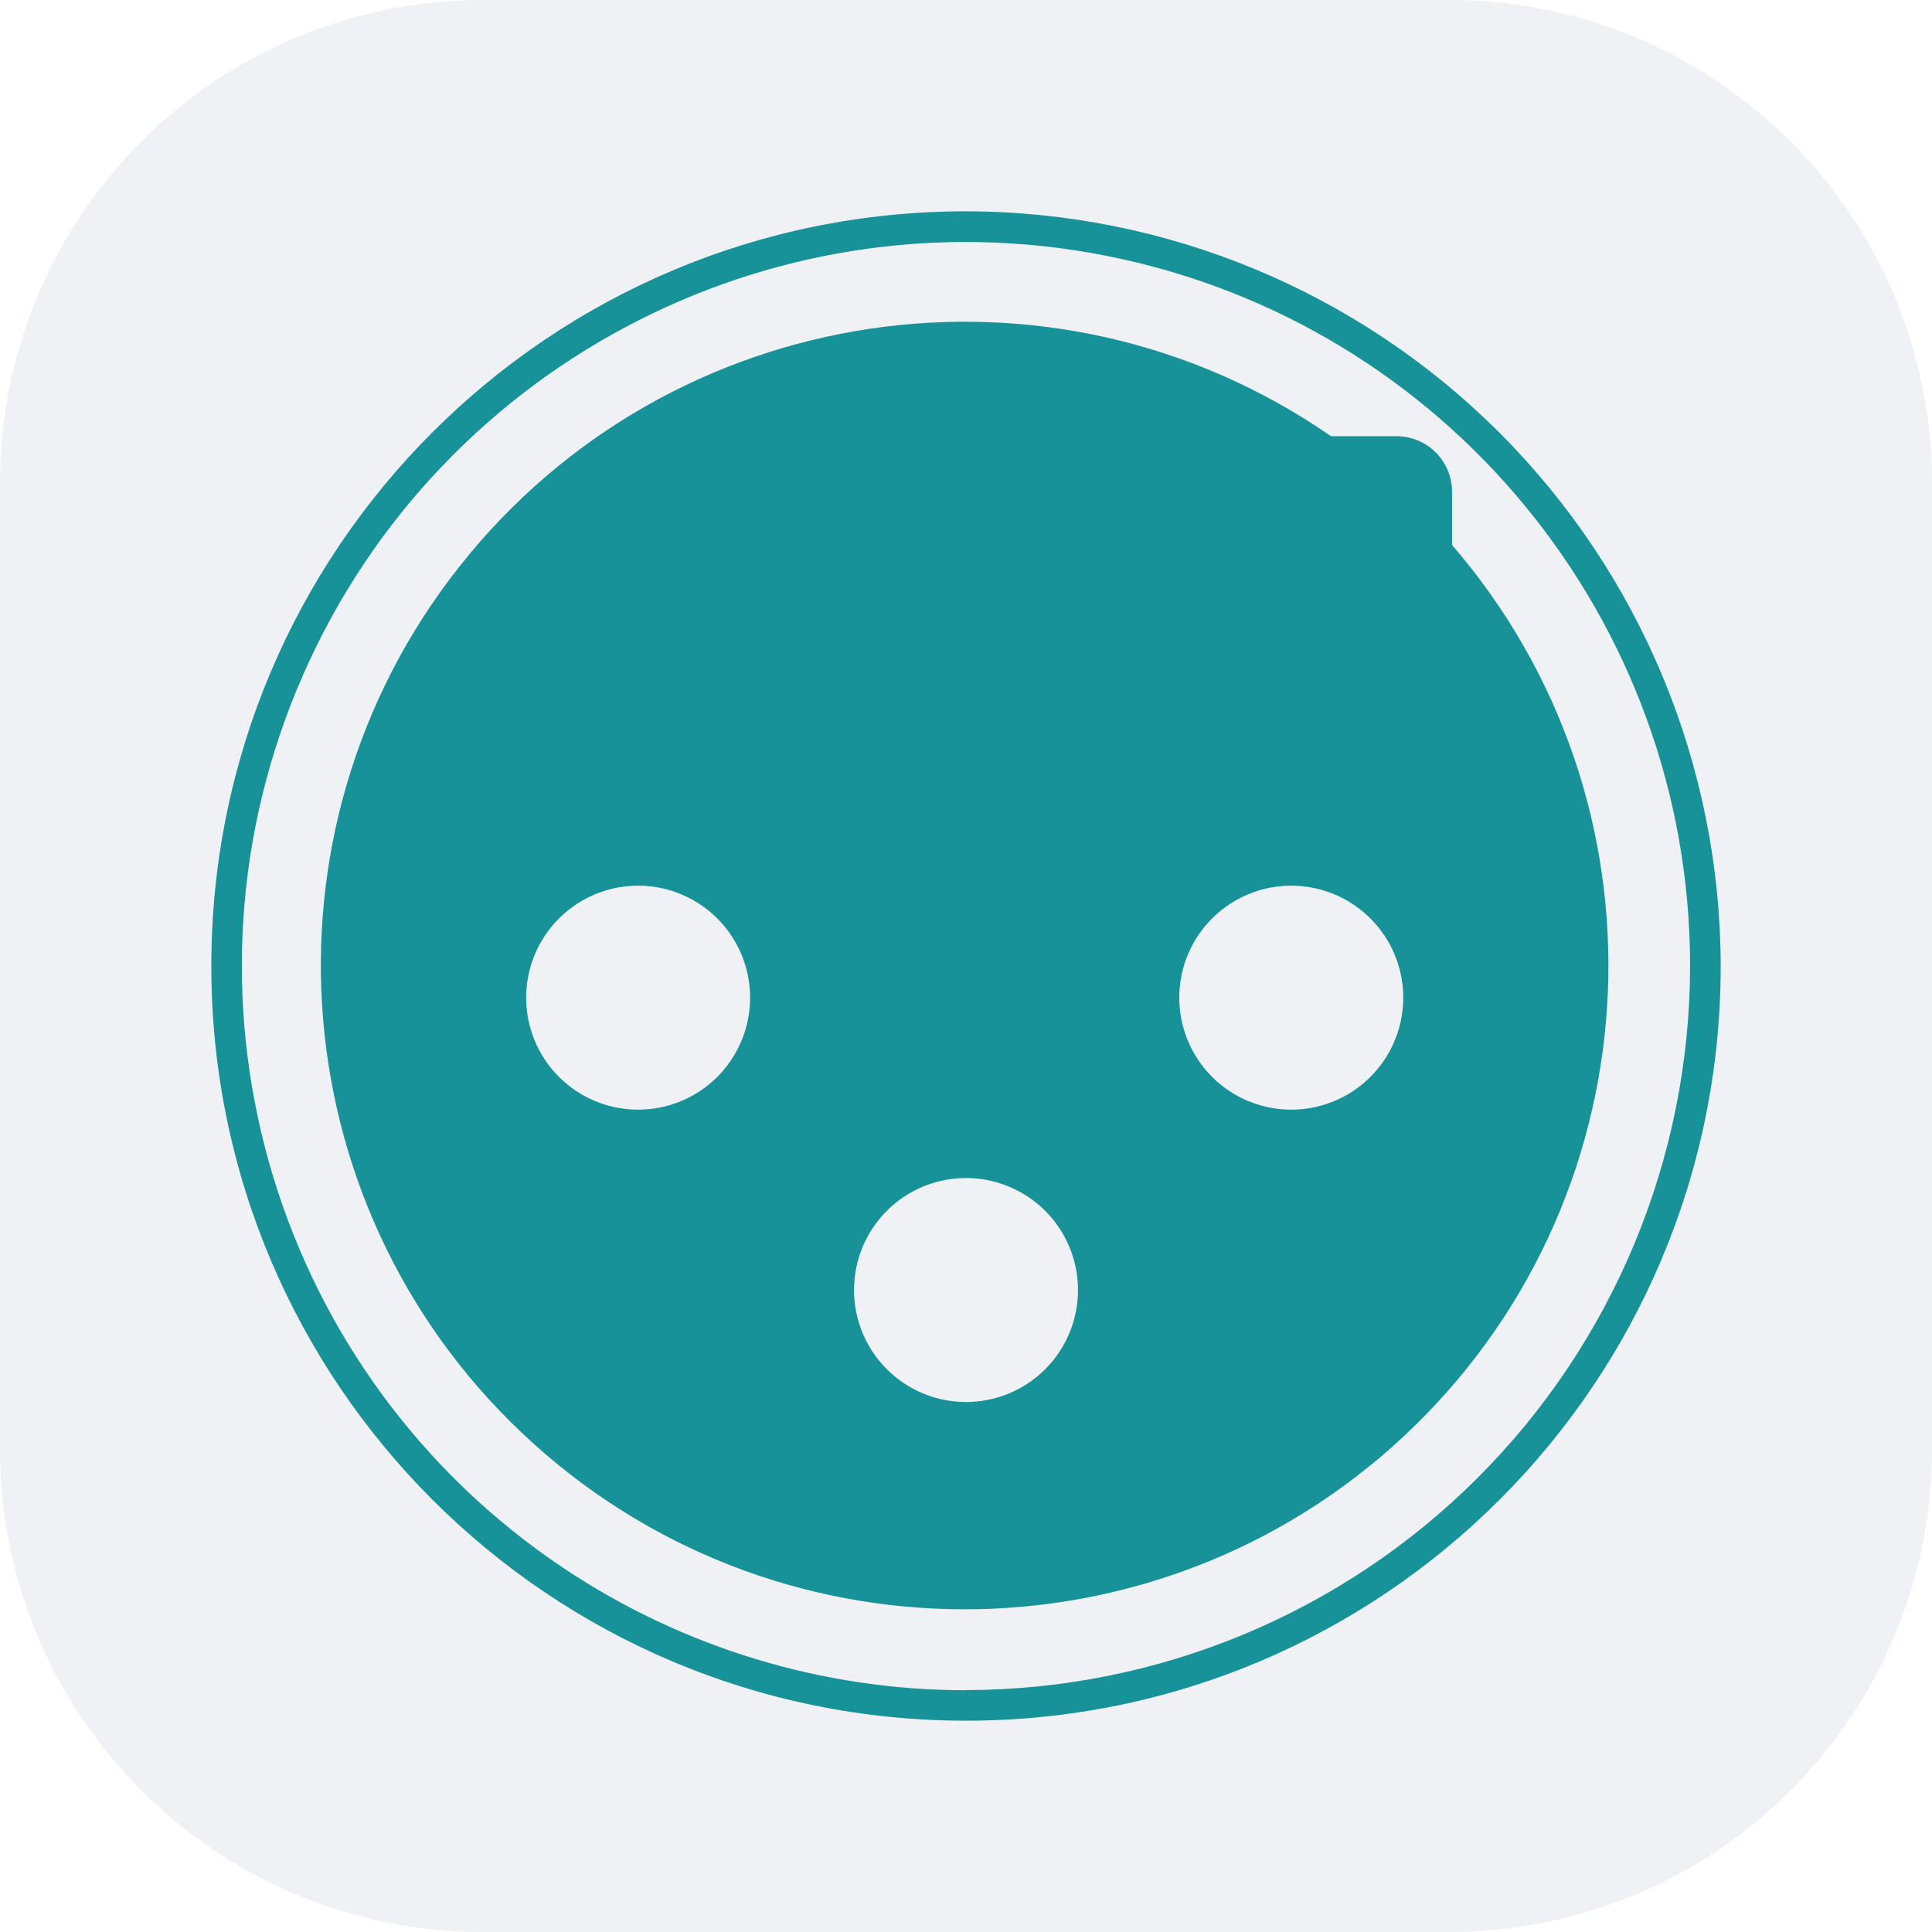
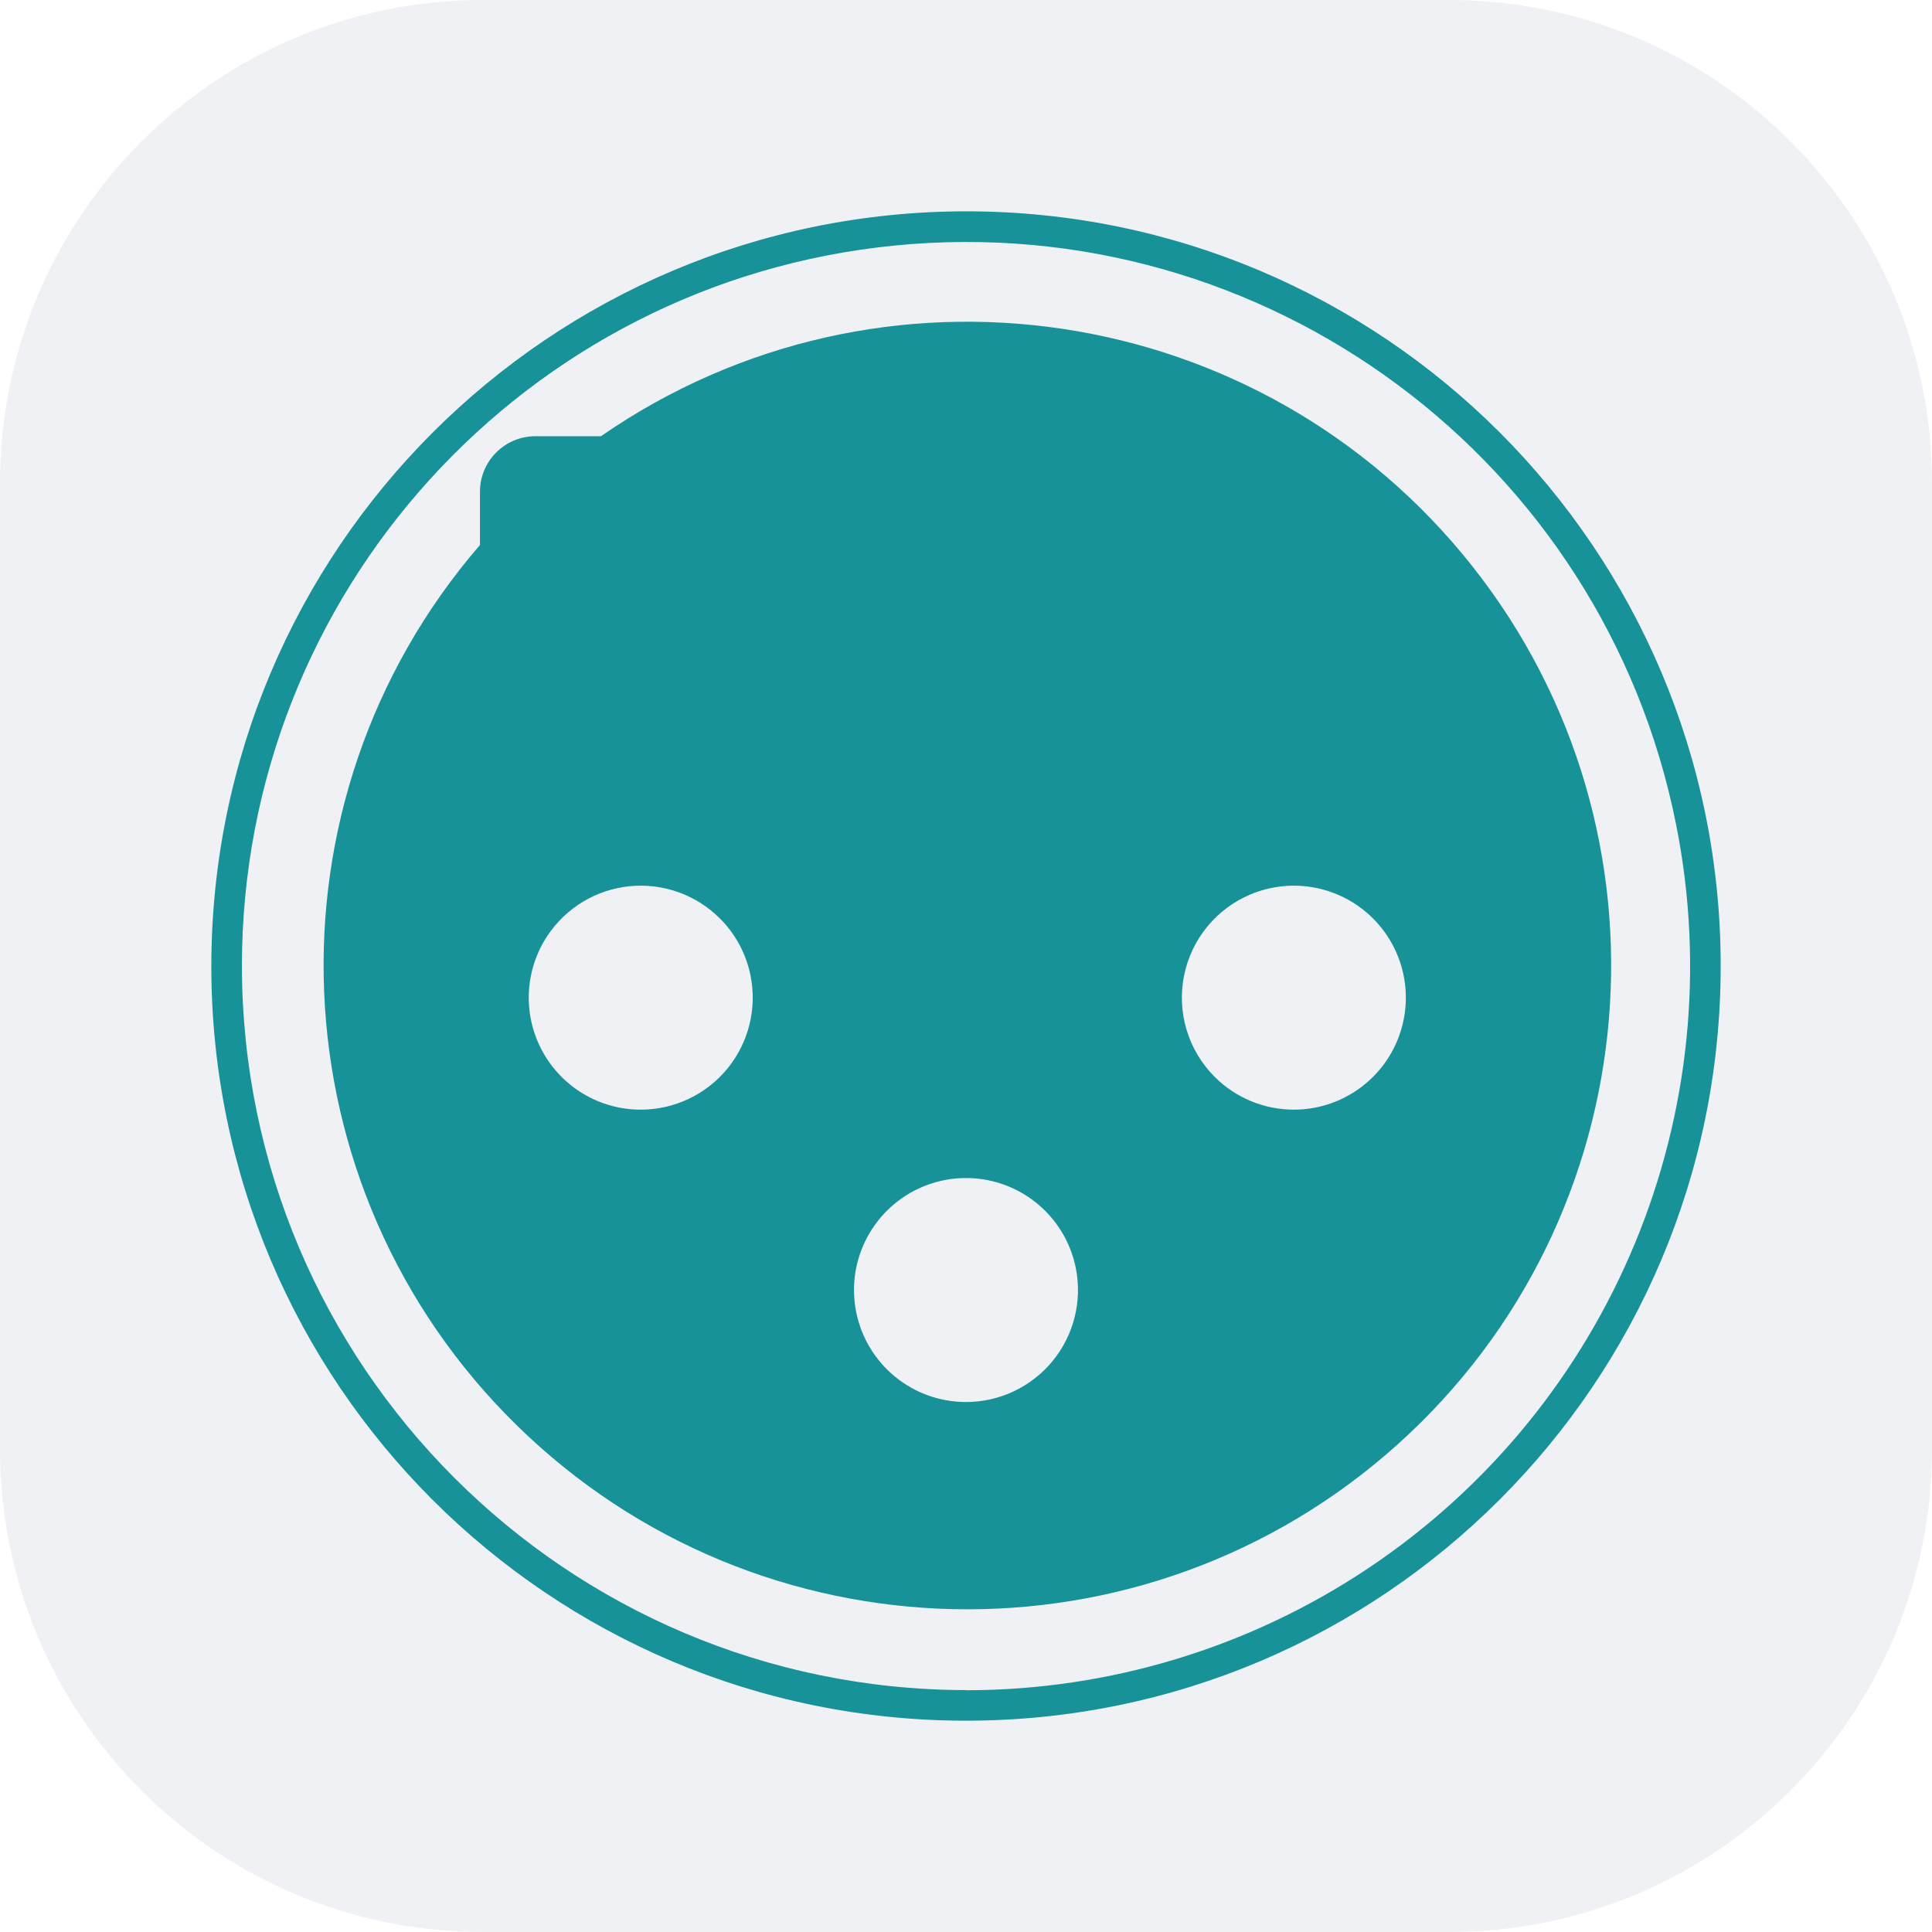
<svg xmlns="http://www.w3.org/2000/svg" width="512" height="512" fill="none" viewBox="0 0 512 512">
  <rect width="512" height="512" fill="#eff1f5" rx="128" />
-   <path fill="#179299" d="M384.806 144.708v-14.393a14.717 14.717 0 0 0-14.717-14.717h-17.353a170.606 170.606 0 1 0 32.07 28.826zM169.116 294.07a29.68 29.68 0 0 1-27.419-18.321 29.68 29.68 0 0 1 6.433-32.342 29.68 29.68 0 0 1 32.343-6.434 29.68 29.68 0 0 1 9.628 48.404 29.68 29.68 0 0 1-20.985 8.693M256 371.548a29.676 29.676 0 0 1-29.107-35.468 29.67 29.67 0 0 1 8.122-15.195 29.67 29.67 0 0 1 32.342-6.433A29.677 29.677 0 0 1 256 371.548m86.195-77.478a29.676 29.676 0 0 1-29.107-35.468 29.67 29.67 0 0 1 8.122-15.195 29.672 29.672 0 0 1 45.661 4.497 29.676 29.676 0 0 1-24.676 46.166" />
-   <path fill="#179299" fill-rule="evenodd" d="M256 56a200 200 0 1 0 200 200 200.24 200.24 0 0 0-58.65-141.35A200.24 200.24 0 0 0 256 56M149.395 415.595A191.9 191.9 0 0 0 256 447.932v-.041a192.14 192.14 0 0 0 135.617-56.274A192.14 192.14 0 0 0 447.891 256a191.891 191.891 0 1 0-298.496 159.595" clip-rule="evenodd" />
+   <path fill="#179299" d="M127.194 144.708v-14.393a14.717 14.717 0 0 1 14.717-14.717h17.353a170.606 170.606 0 1 1-32.07 28.826zm215.69 149.362a29.68 29.68 0 0 0 27.419-18.321 29.68 29.68 0 0 0-6.433-32.342 29.68 29.68 0 0 0-32.343-6.434 29.68 29.68 0 0 0-9.628 48.404 29.68 29.68 0 0 0 20.985 8.693M256 371.548a29.676 29.676 0 0 0 29.107-35.468 29.67 29.67 0 0 0-8.122-15.195 29.67 29.67 0 0 0-32.342-6.433A29.677 29.677 0 0 0 256 371.548m-86.195-77.478a29.676 29.676 0 0 0 29.107-35.468 29.67 29.67 0 0 0-8.122-15.195 29.672 29.672 0 0 0-45.661 4.497 29.676 29.676 0 0 0 24.676 46.166" />
+   <path fill="#179299" fill-rule="evenodd" d="M256 56A200 200 0 1 1 56 256 200.24 200.24 0 0 1 256 56m106.605 359.595A191.9 191.9 0 0 1 256 447.932v-.041A192.137 192.137 0 0 1 64.109 256a191.89 191.89 0 0 1 380.098-37.381 191.89 191.89 0 0 1-81.602 196.976" clip-rule="evenodd" />
</svg>
